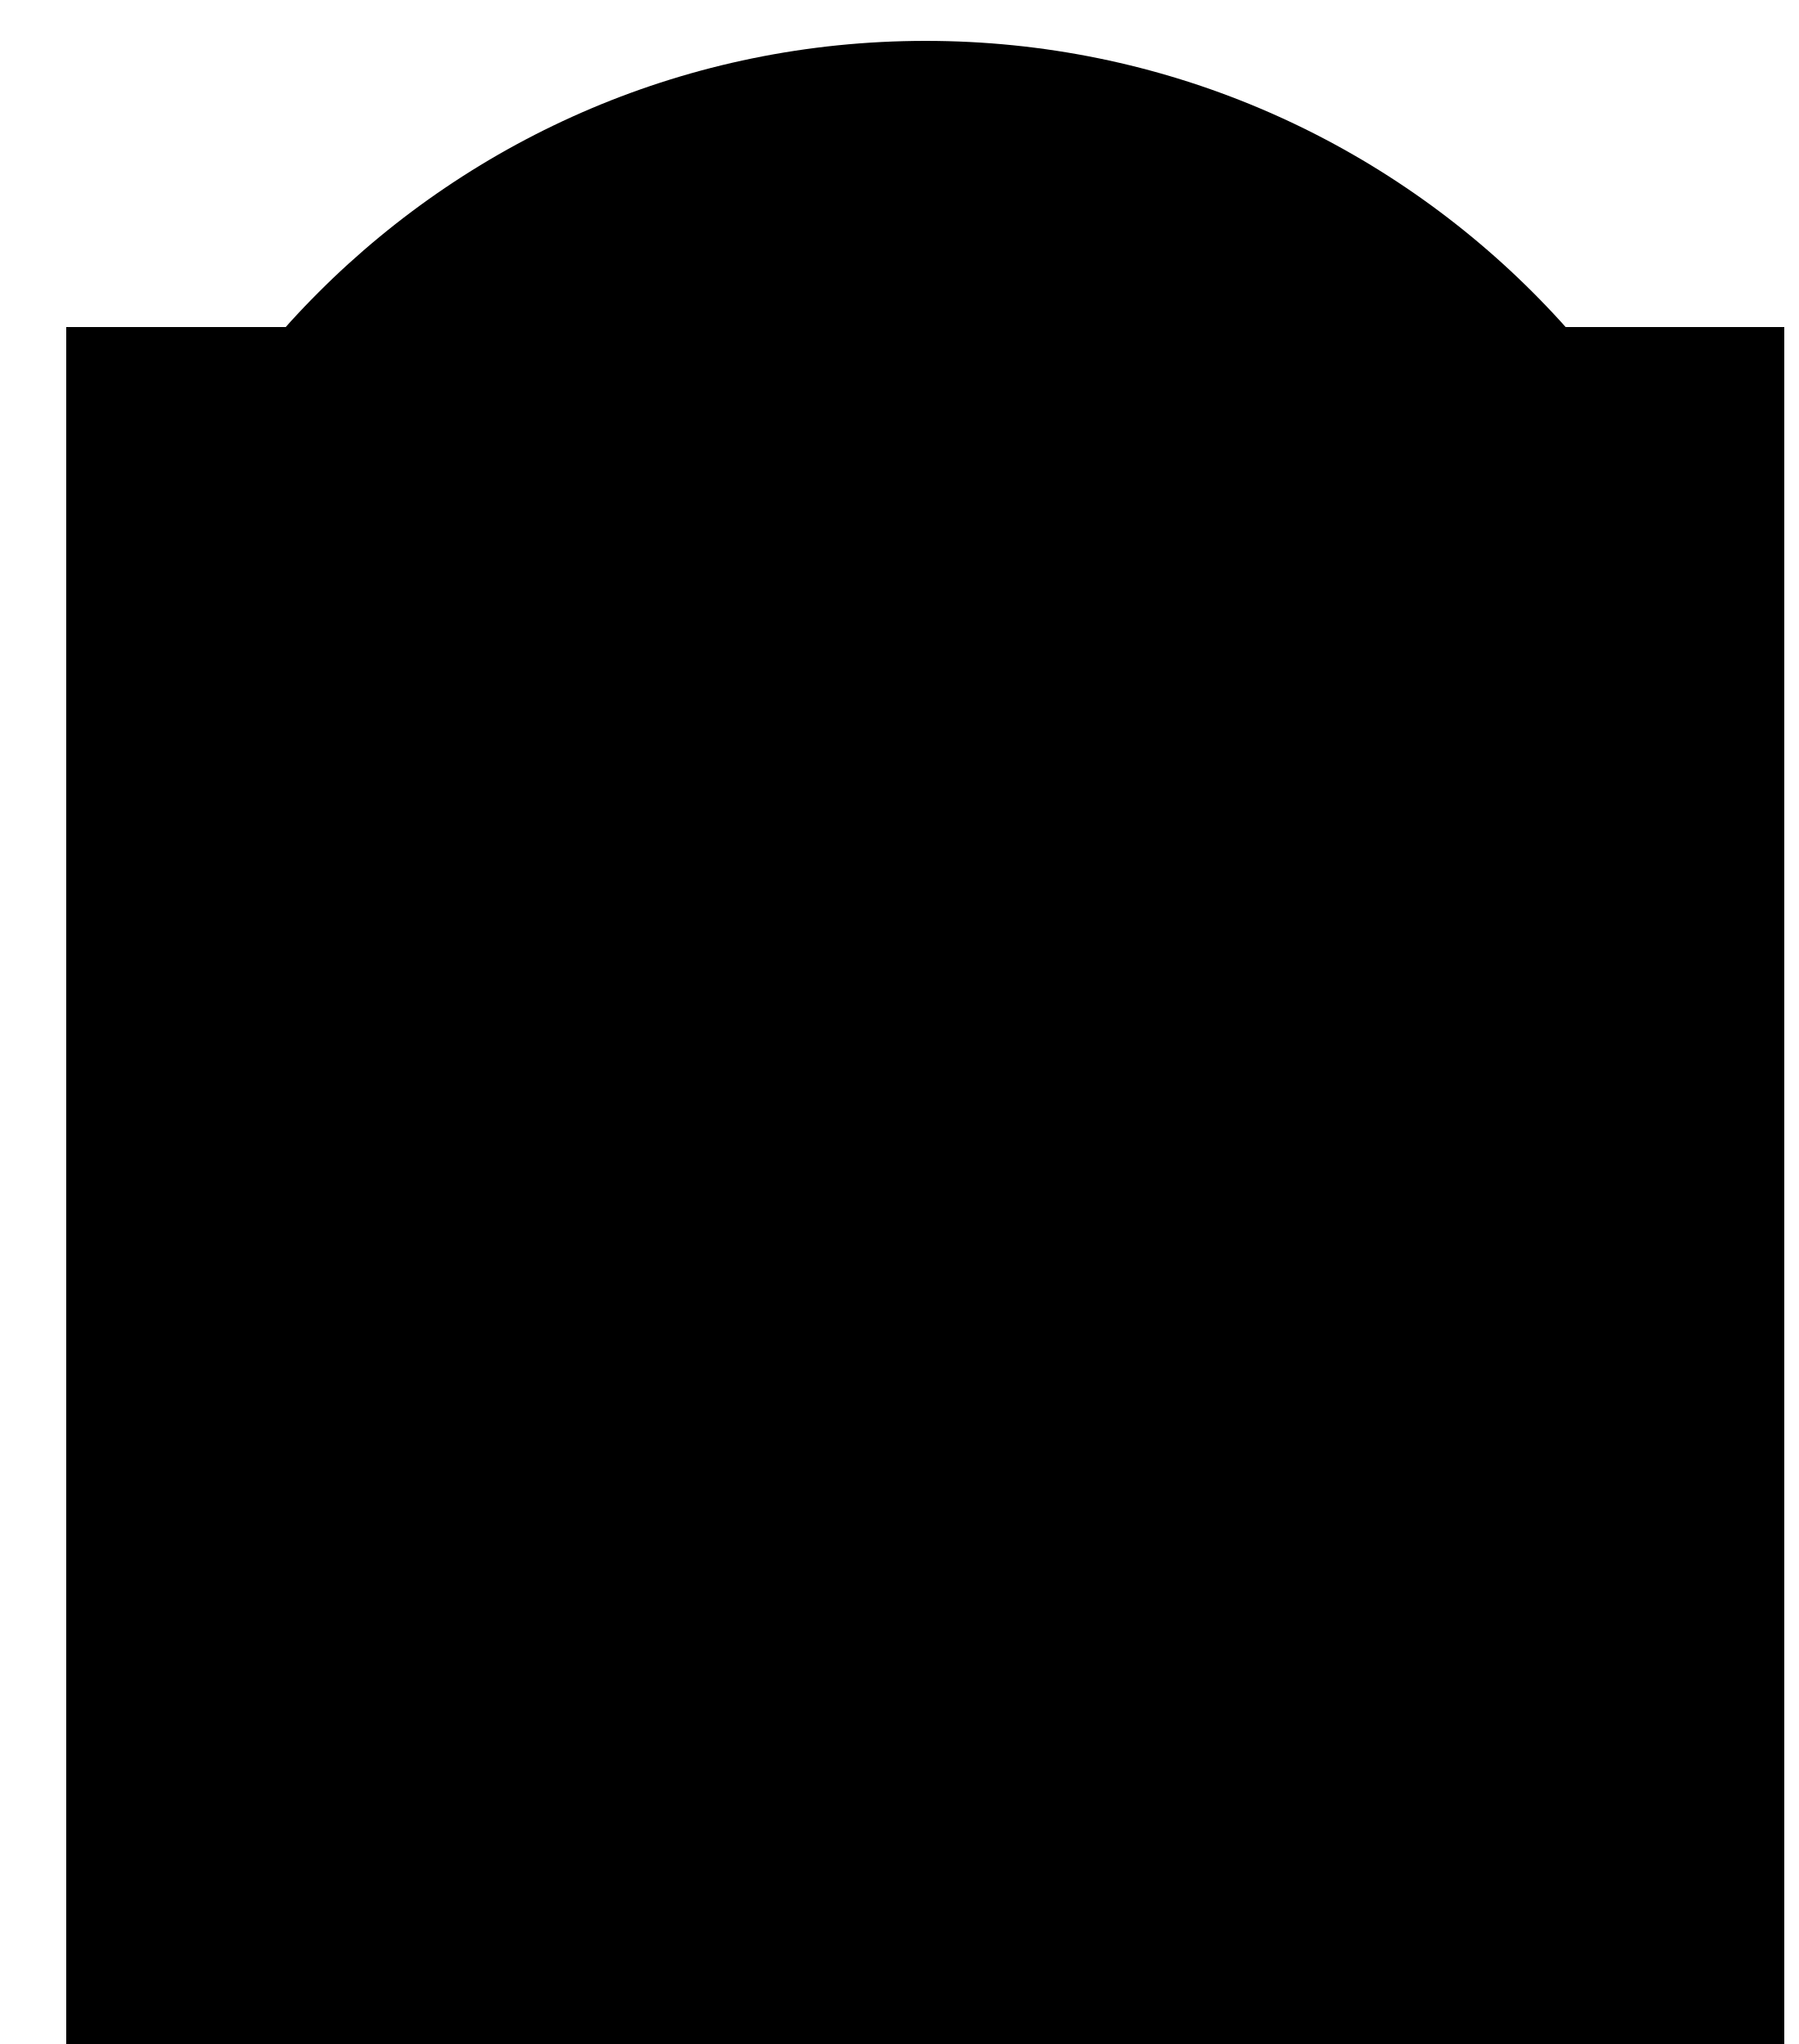
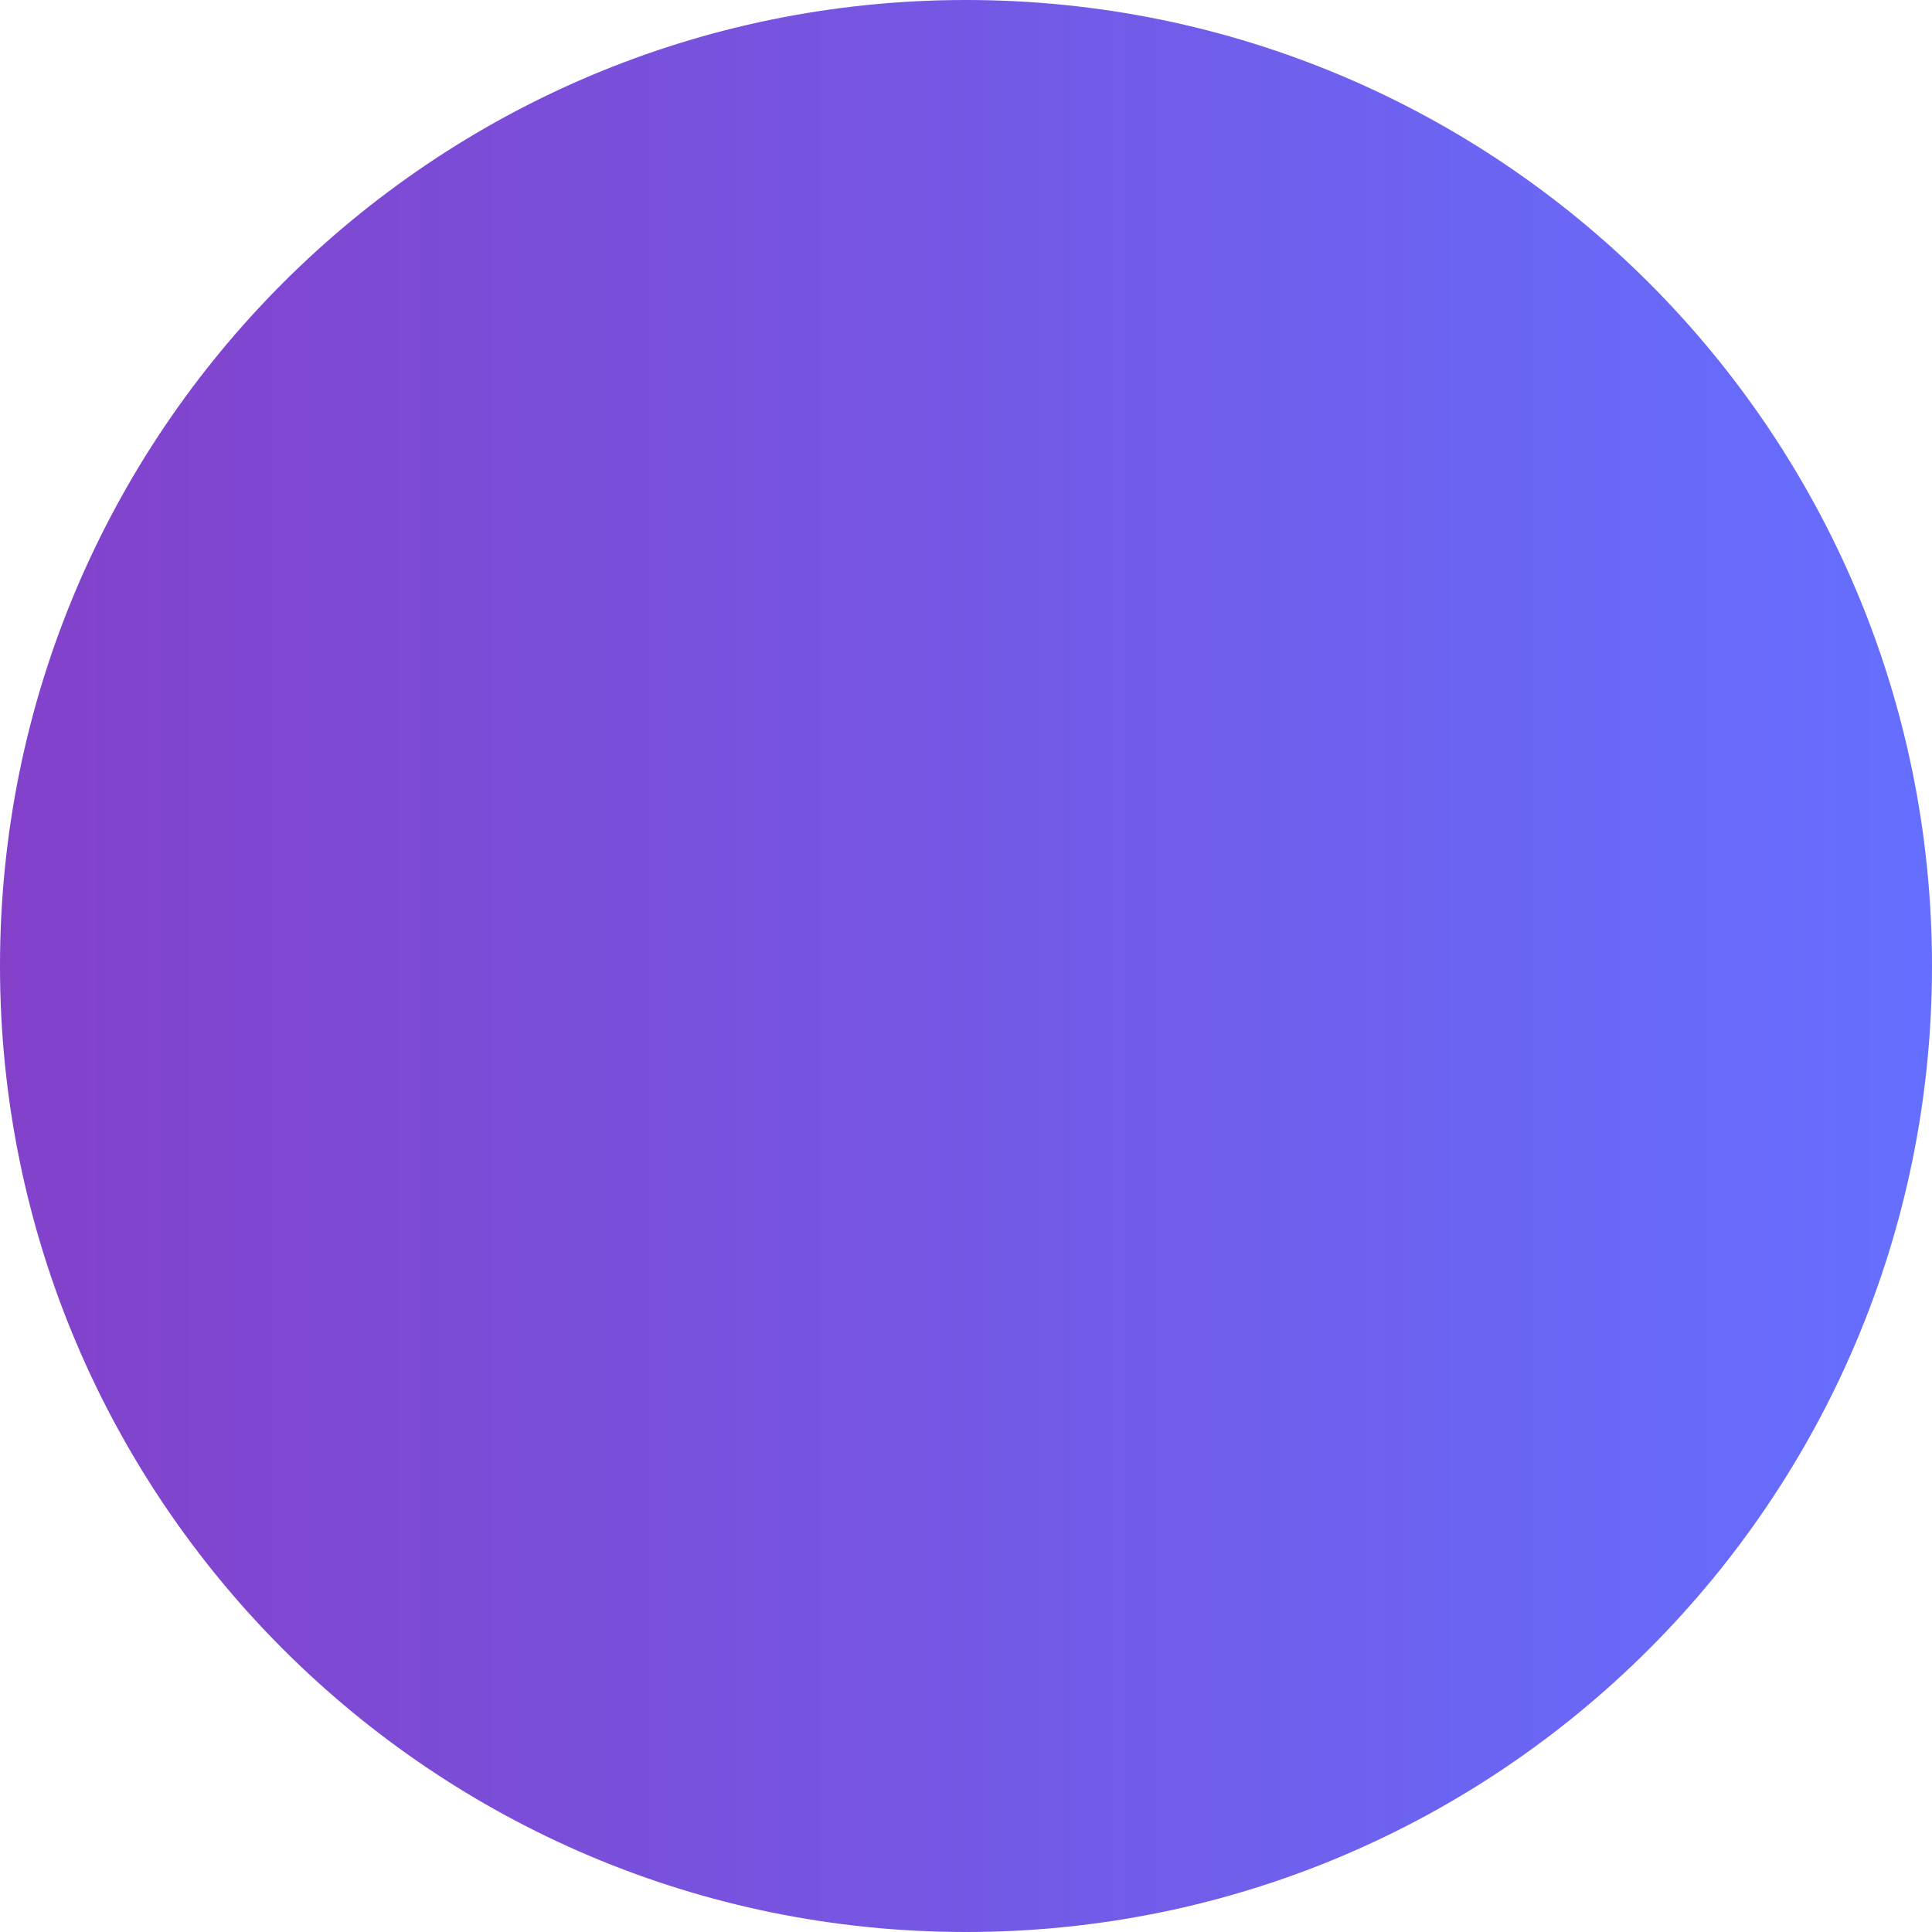
- <svg xmlns="http://www.w3.org/2000/svg" width="22" height="25" viewBox="0 0 22 25" fill="none">
-   <circle cx="11.32" cy="11" r="10.5" fill="url(#paint0_linear_2127_17448)" />
-   <g filter="url(#filter0_d_2127_17448)">
-     <path d="M8.998 7.316L10.568 4.446C10.893 3.851 11.746 3.851 12.071 4.446L13.641 7.316C13.956 7.892 14.428 8.364 15.002 8.678L17.872 10.248C18.467 10.573 18.467 11.425 17.872 11.751L15.002 13.32C14.427 13.636 13.954 14.108 13.641 14.682L12.071 17.552C11.746 18.147 10.893 18.147 10.568 17.552L8.998 14.682C8.683 14.106 8.211 13.634 7.637 13.32L4.767 11.752C4.172 11.427 4.172 10.575 4.767 10.249L7.637 8.68C8.211 8.364 8.685 7.89 8.998 7.316Z" fill="url(#paint1_linear_2127_17448)" shapeRendering="crispEdges" />
-   </g>
+ <svg xmlns="http://www.w3.org/2000/svg" width="16" height="16" viewBox="0 0 16 16" fill="none">
+   <circle cx="8" cy="8" r="8" fill="url(#paint0_linear_4_41244)" />
  <defs>
-     <filter id="filter0_d_2127_17448" x="0.82" y="4" width="20.998" height="20.998" filterUnits="userSpaceOnUse" colorInterpolationFilters="sRGB">
-       <feFlood floodOpacity="0" result="BackgroundImageFix" />
-       <feColorMatrix in="SourceAlpha" type="matrix" values="0 0 0 0 0 0 0 0 0 0 0 0 0 0 0 0 0 0 127 0" result="hardAlpha" />
-       <feOffset dy="3.5" />
-       <feGaussianBlur stdDeviation="1.75" />
-       <feComposite in2="hardAlpha" operator="out" />
-       <feColorMatrix type="matrix" values="0 0 0 0 0 0 0 0 0 0 0 0 0 0 0 0 0 0 0.25 0" />
-       <feBlend mode="normal" in2="BackgroundImageFix" result="effect1_dropShadow_2127_17448" />
-       <feBlend mode="normal" in="SourceGraphic" in2="effect1_dropShadow_2127_17448" result="shape" />
-     </filter>
-     <linearGradient id="paint0_linear_2127_17448" x1="0.82" y1="11" x2="21.82" y2="11" gradientUnits="userSpaceOnUse">
-       <stop stopColor="#8341CA" />
-       <stop offset="1" stopColor="#656FFF" />
-     </linearGradient>
-     <linearGradient id="paint1_linear_2127_17448" x1="11.319" y1="4" x2="11.319" y2="17.998" gradientUnits="userSpaceOnUse">
-       <stop stopColor="white" />
-       <stop offset="1" stopColor="white" stopOpacity="0.1" />
+     <linearGradient id="paint0_linear_4_41244" x1="0" y1="8" x2="16" y2="8" gradientUnits="userSpaceOnUse">
+       <stop stop-color="#8341CA" />
+       <stop offset="1" stop-color="#656FFF" />
    </linearGradient>
  </defs>
</svg>
